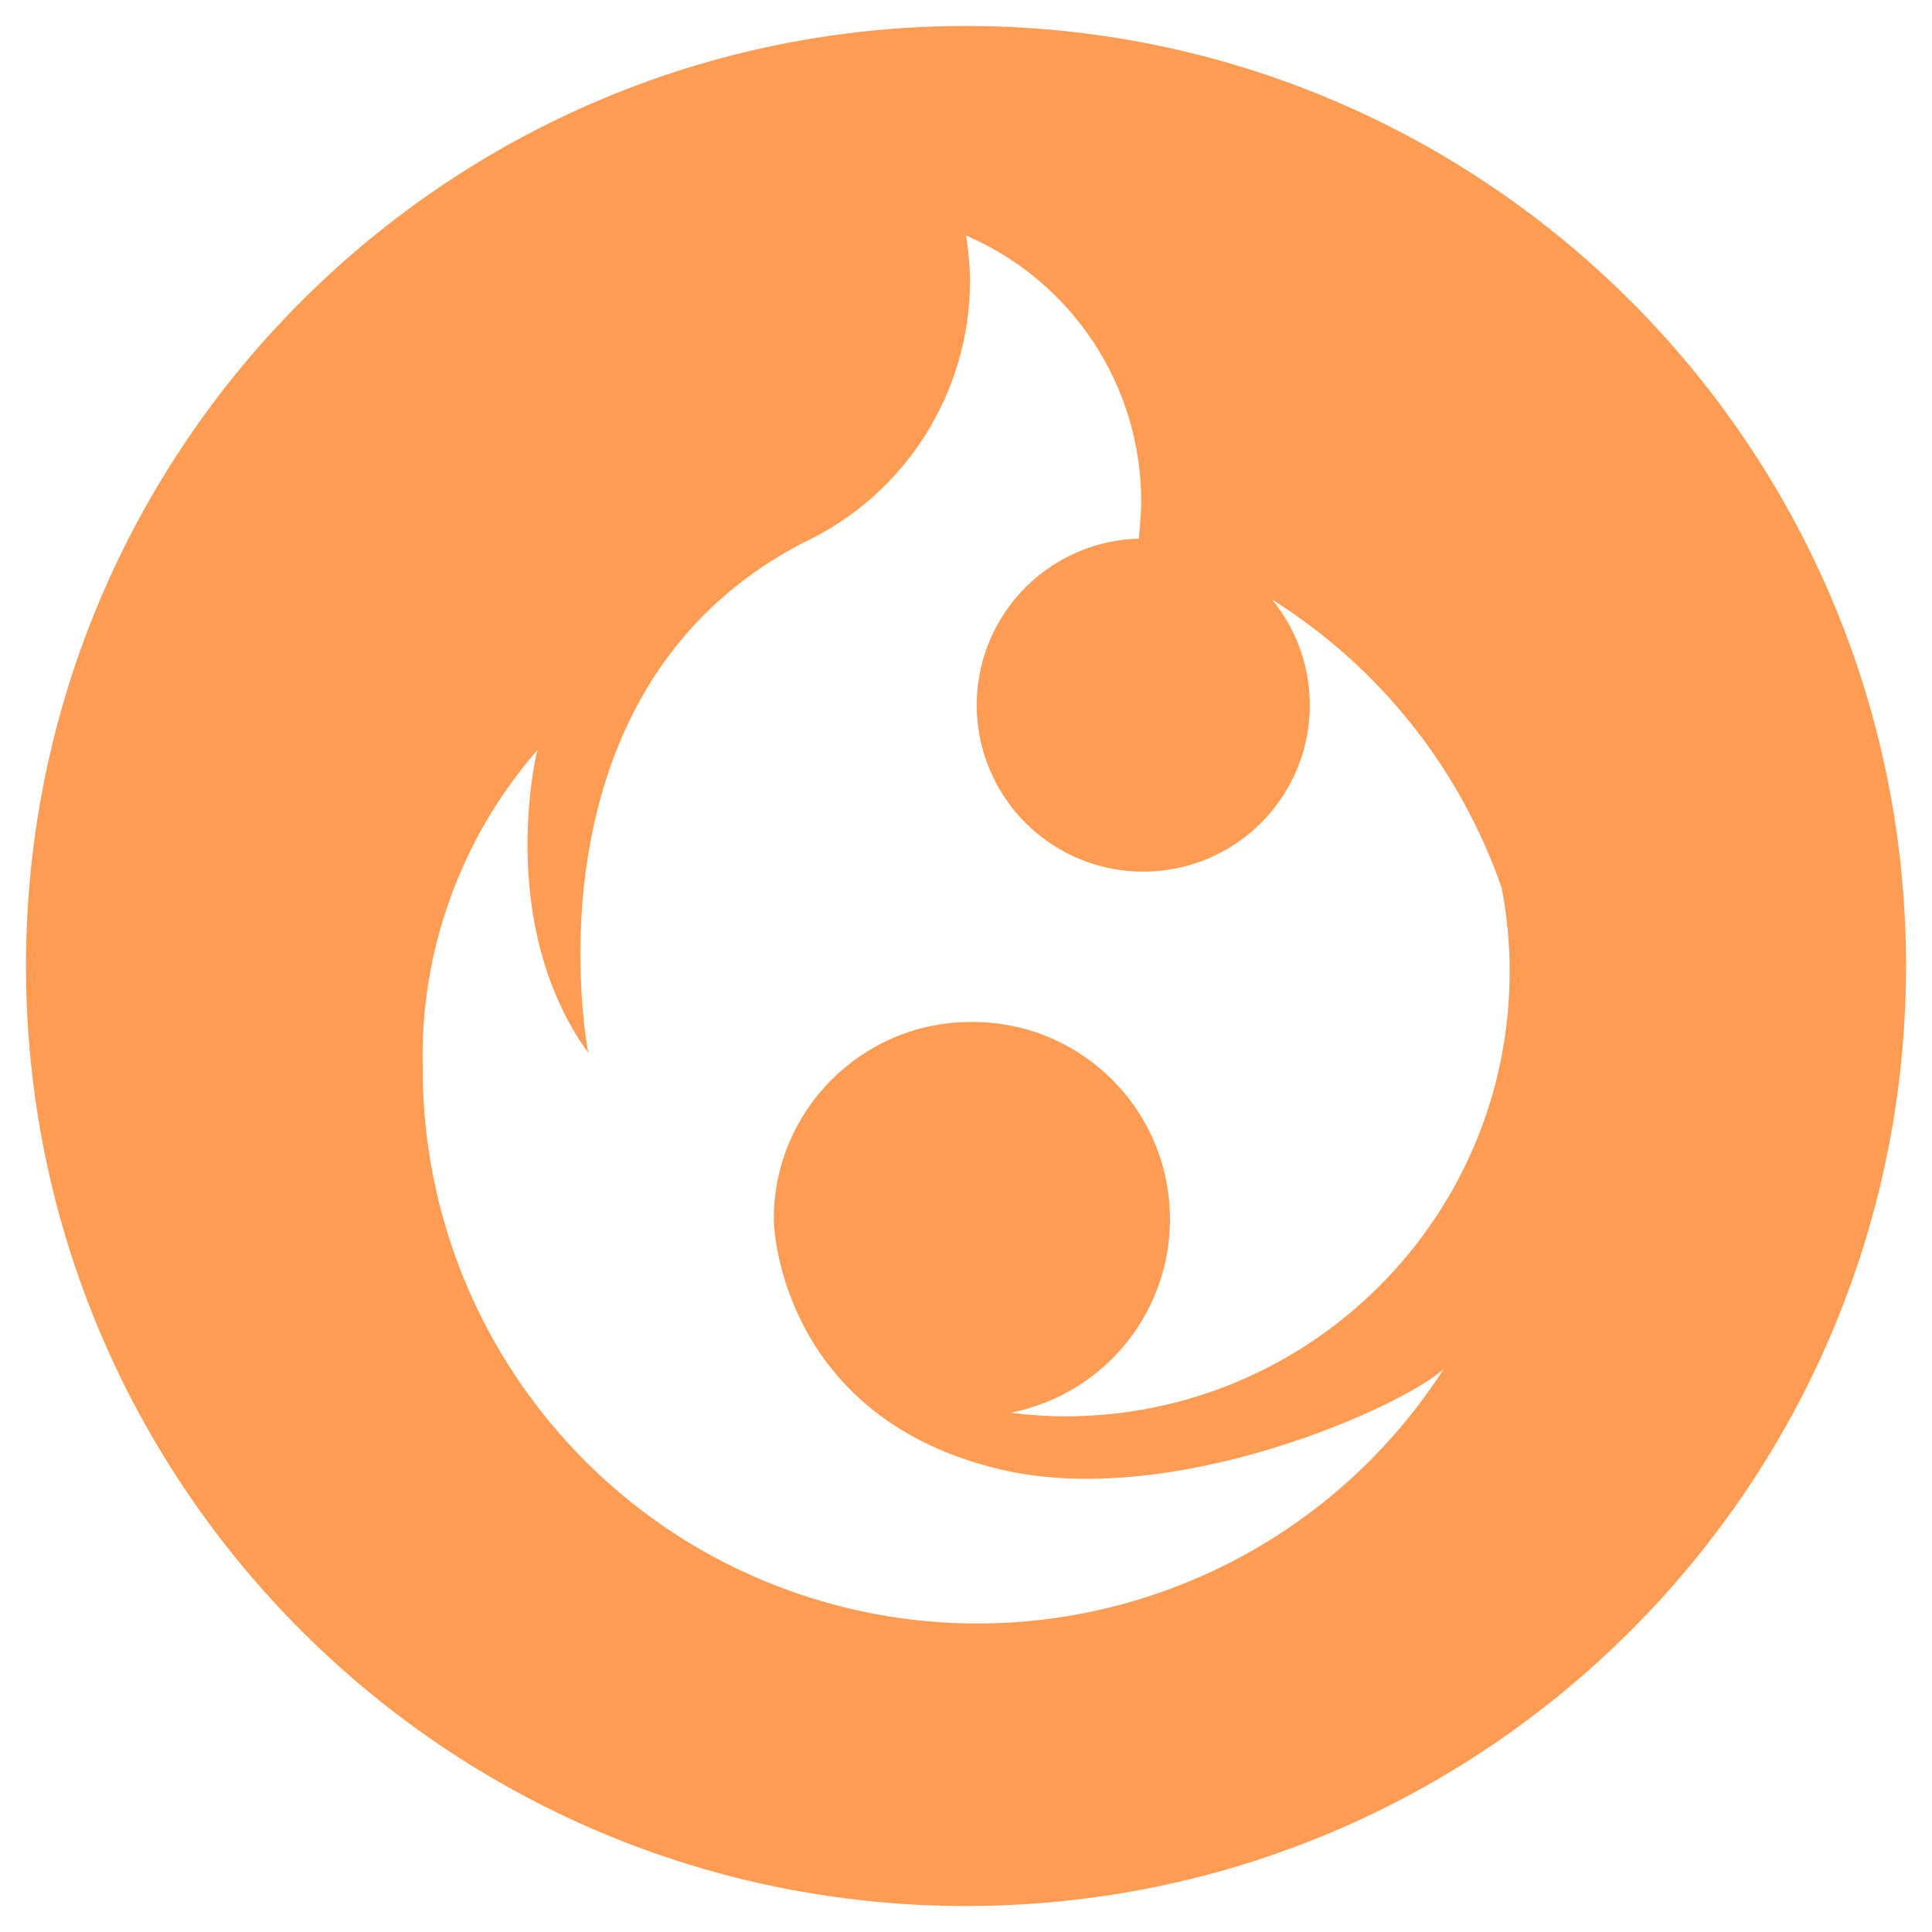
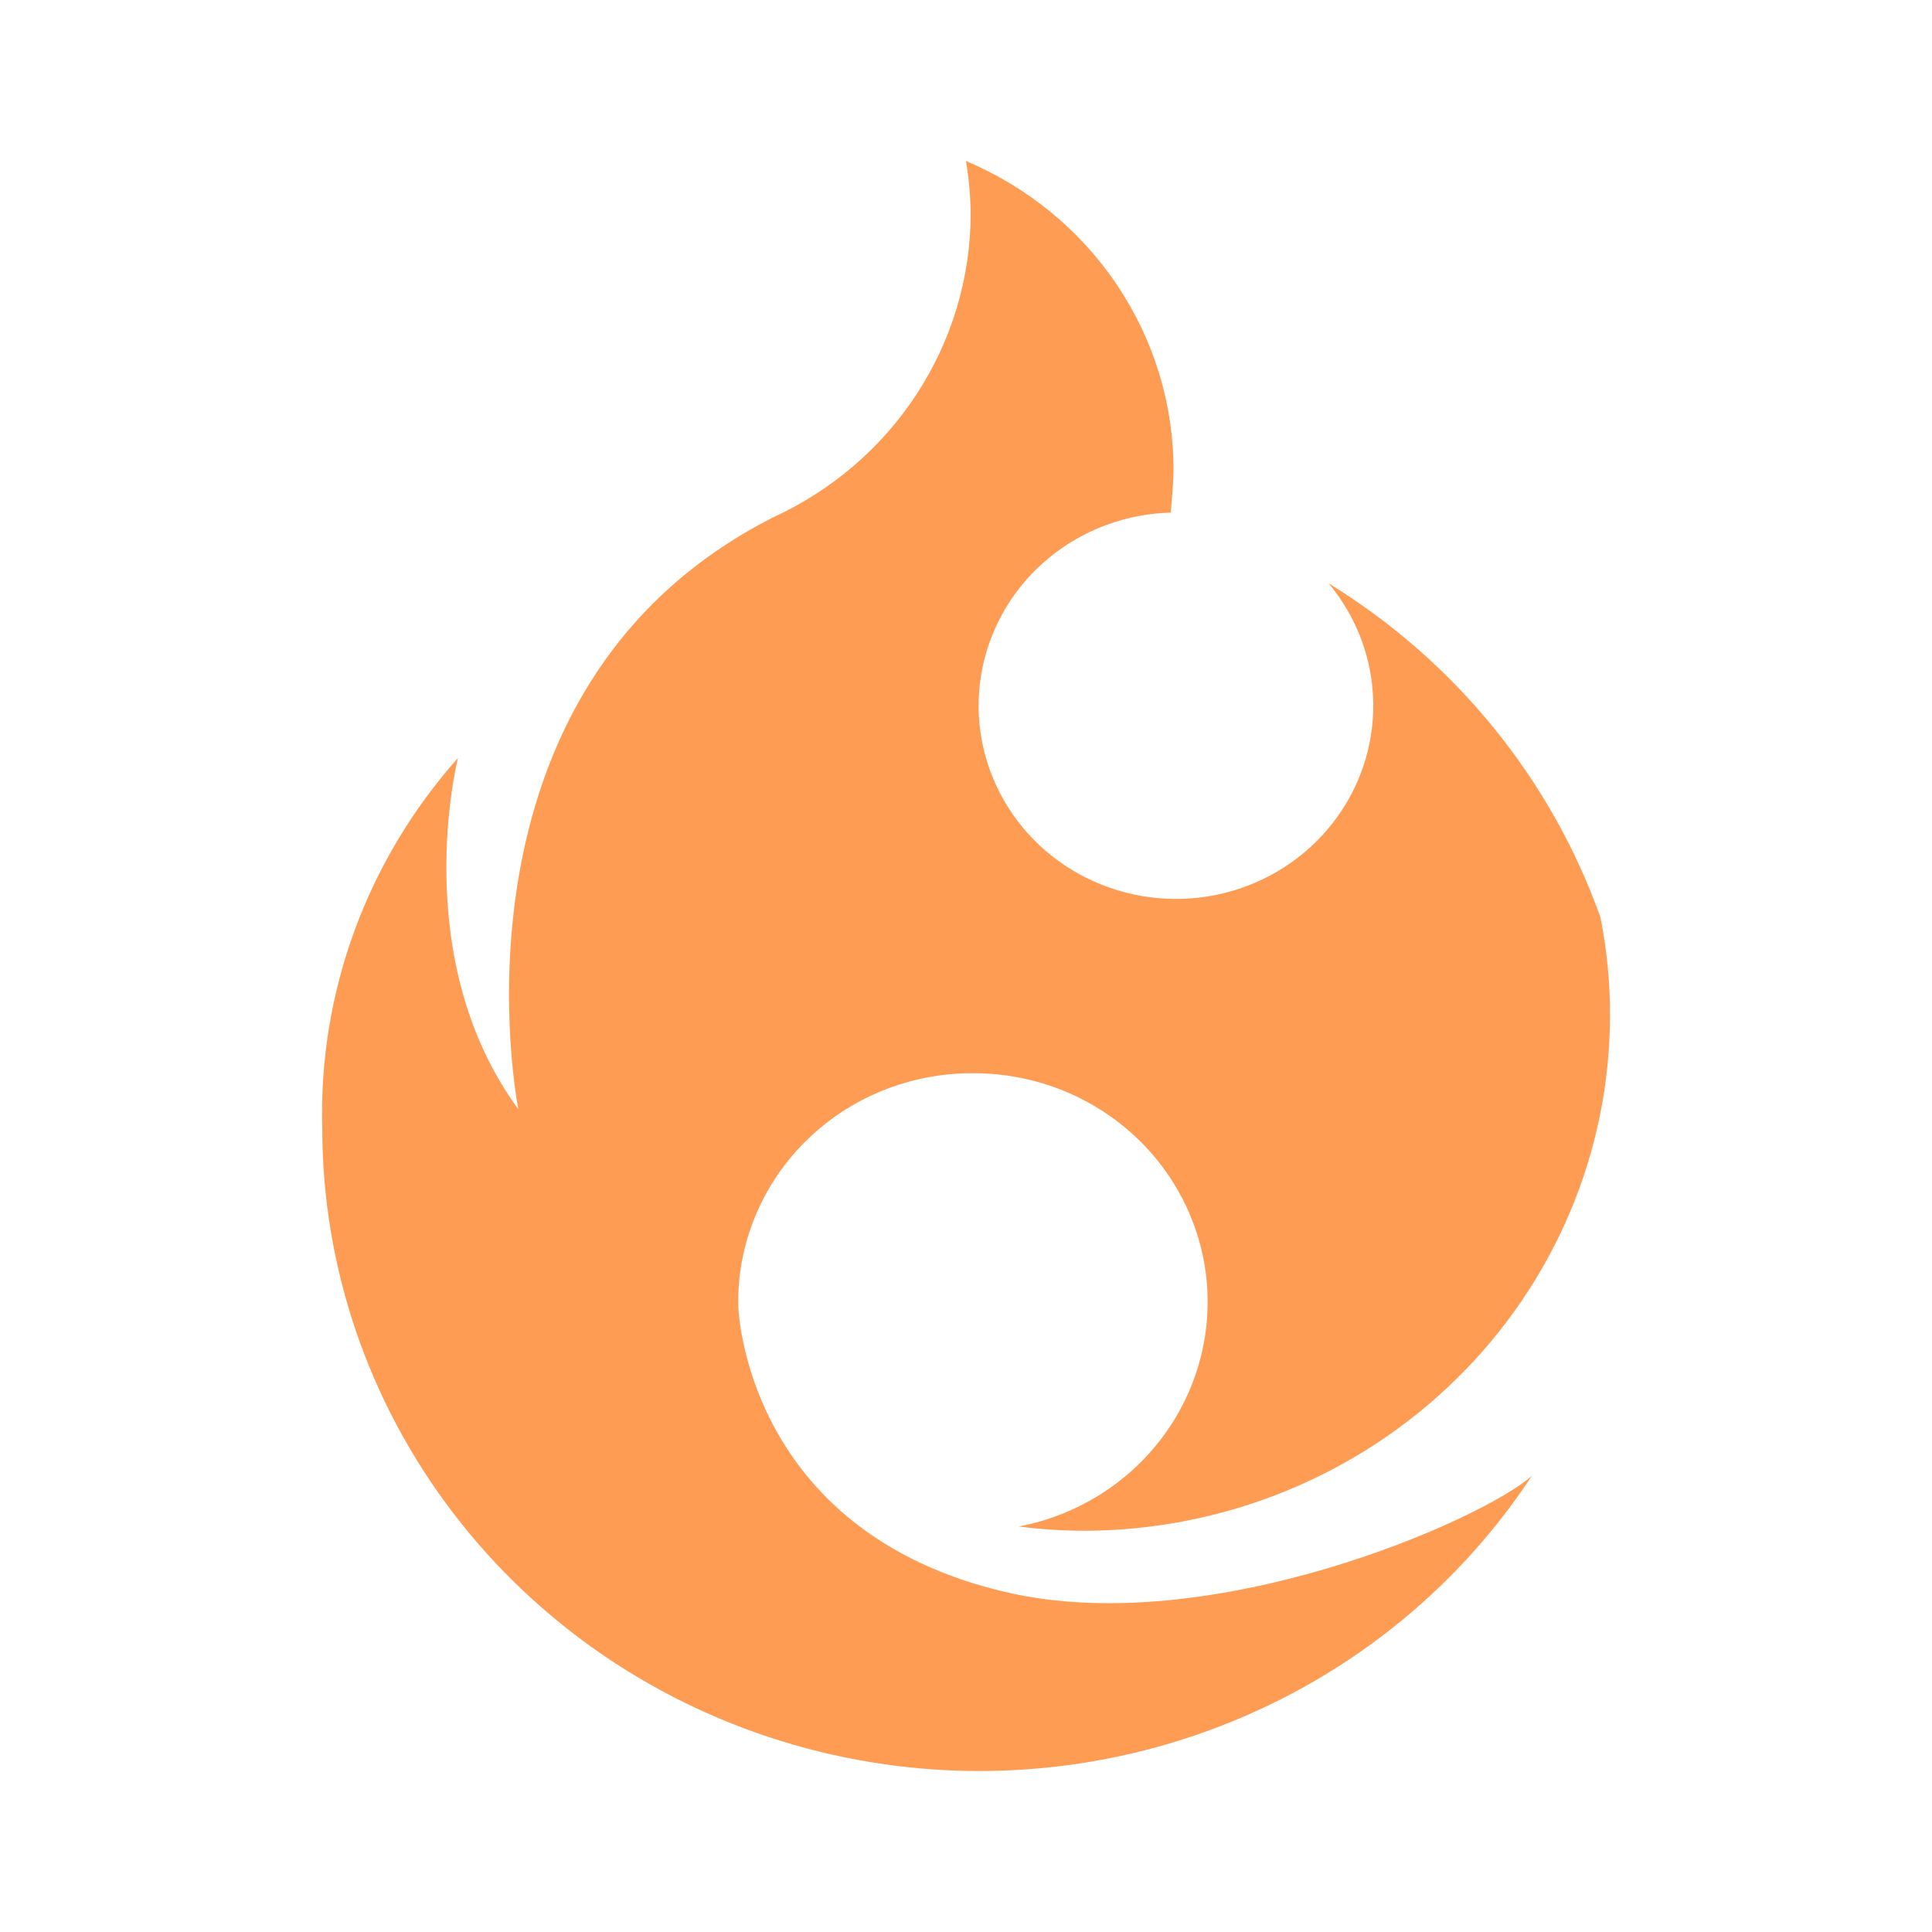
- <svg xmlns="http://www.w3.org/2000/svg" width="58" height="58" viewBox="0 0 58 58">
-   <defs>
-     <style>.cls-1{fill:#ff9c54;}</style>
-   </defs>
-   <g id="レイヤー_2のコピー" data-name="レイヤー 2のコピー">
-     <path class="cls-1" d="M29,.78A28.22,28.22,0,1,0,57.22,29,28.21,28.21,0,0,0,29,.78Zm.15,29.9a5.92,5.92,0,0,0-5.92,5.92c0,.72.51,6,6.75,7.5,5.18,1.26,12.11-1.86,13.36-3a16.65,16.65,0,0,1-30.65-9,14,14,0,0,1,3.44-9.58s-1.29,5.17,1.53,9.09c0,0-2.14-10.87,6.46-15.32a8.69,8.69,0,0,0,5-7.85A8.6,8.6,0,0,0,29,7.07a8.69,8.69,0,0,1,5.26,8c0,.37-.07,1.1-.07,1.1a5,5,0,1,0,4,1.83,16.69,16.69,0,0,1,6.89,8.65,13.16,13.16,0,0,1,.24,2.53A13.35,13.35,0,0,1,32,42.52a12.86,12.86,0,0,1-1.66-.11,5.92,5.92,0,0,0-1.15-11.73Z" />
-   </g>
+ <svg xmlns="http://www.w3.org/2000/svg" width="24" height="24" viewBox="0 0 24 24" fill="none">
+   <path d="M12.072 13.332C11.303 13.332 10.564 13.632 10.02 14.165C9.476 14.698 9.17 15.42 9.17 16.174C9.17 16.52 9.42 19.054 12.479 19.774C15.019 20.379 18.416 18.881 19.029 18.334C18.075 19.785 16.667 20.895 15.015 21.497C13.364 22.1 11.557 22.163 9.866 21.676C8.174 21.19 6.689 20.181 5.633 18.8C4.576 17.419 4.004 15.74 4.003 14.014C3.956 12.329 4.558 10.687 5.689 9.416C5.689 9.416 5.057 11.897 6.439 13.779C6.439 13.779 5.39 8.561 9.606 6.426C10.338 6.09 10.957 5.557 11.391 4.89C11.825 4.223 12.056 3.449 12.058 2.658C12.056 2.437 12.036 2.217 11.999 2C12.765 2.322 13.419 2.858 13.877 3.541C14.335 4.224 14.579 5.023 14.578 5.84C14.578 6.018 14.543 6.368 14.543 6.368C13.99 6.382 13.457 6.58 13.033 6.928C12.608 7.277 12.317 7.756 12.206 8.287C12.095 8.818 12.172 9.371 12.423 9.854C12.674 10.338 13.084 10.724 13.588 10.949C14.092 11.175 14.659 11.227 15.197 11.097C15.734 10.966 16.211 10.662 16.549 10.232C16.887 9.803 17.067 9.274 17.059 8.732C17.051 8.189 16.855 7.666 16.504 7.246C18.08 8.214 19.271 9.679 19.882 11.398C19.962 11.798 20.001 12.205 20 12.613C19.999 14.309 19.311 15.935 18.087 17.135C16.862 18.336 15.202 19.012 13.47 19.016C13.197 19.015 12.926 18.998 12.656 18.963C13.364 18.827 13.996 18.438 14.427 17.871C14.858 17.304 15.058 16.6 14.988 15.897C14.917 15.193 14.581 14.541 14.046 14.067C13.511 13.593 12.814 13.331 12.092 13.332H12.072Z" fill="#FF9C54" />
</svg>
